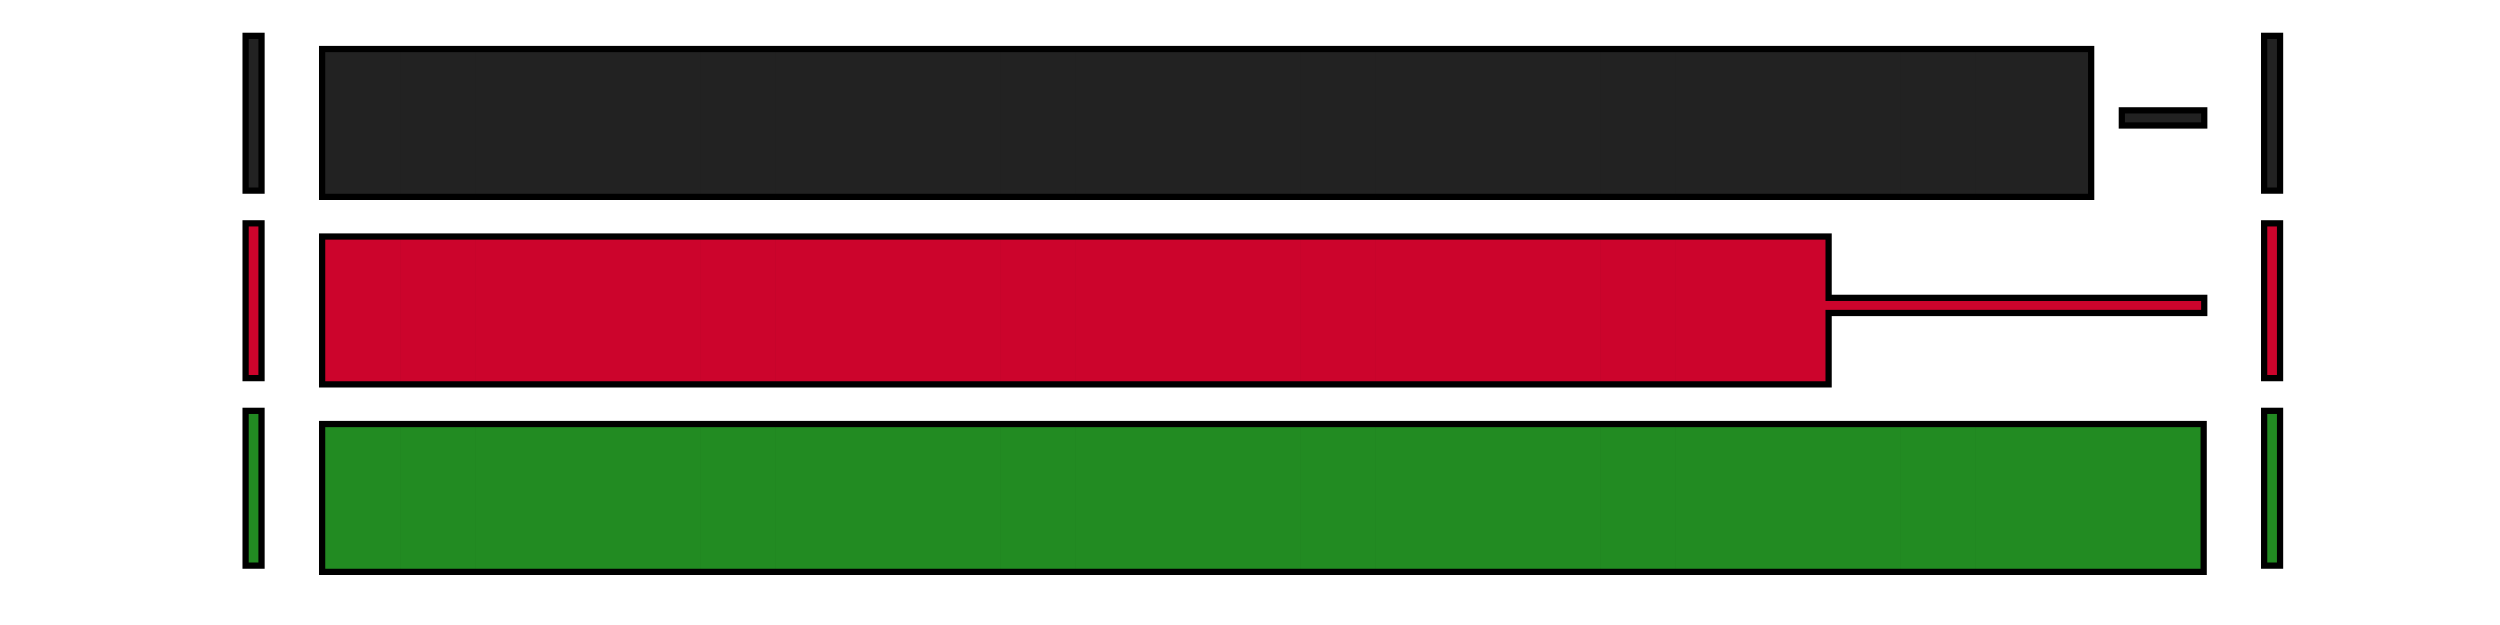
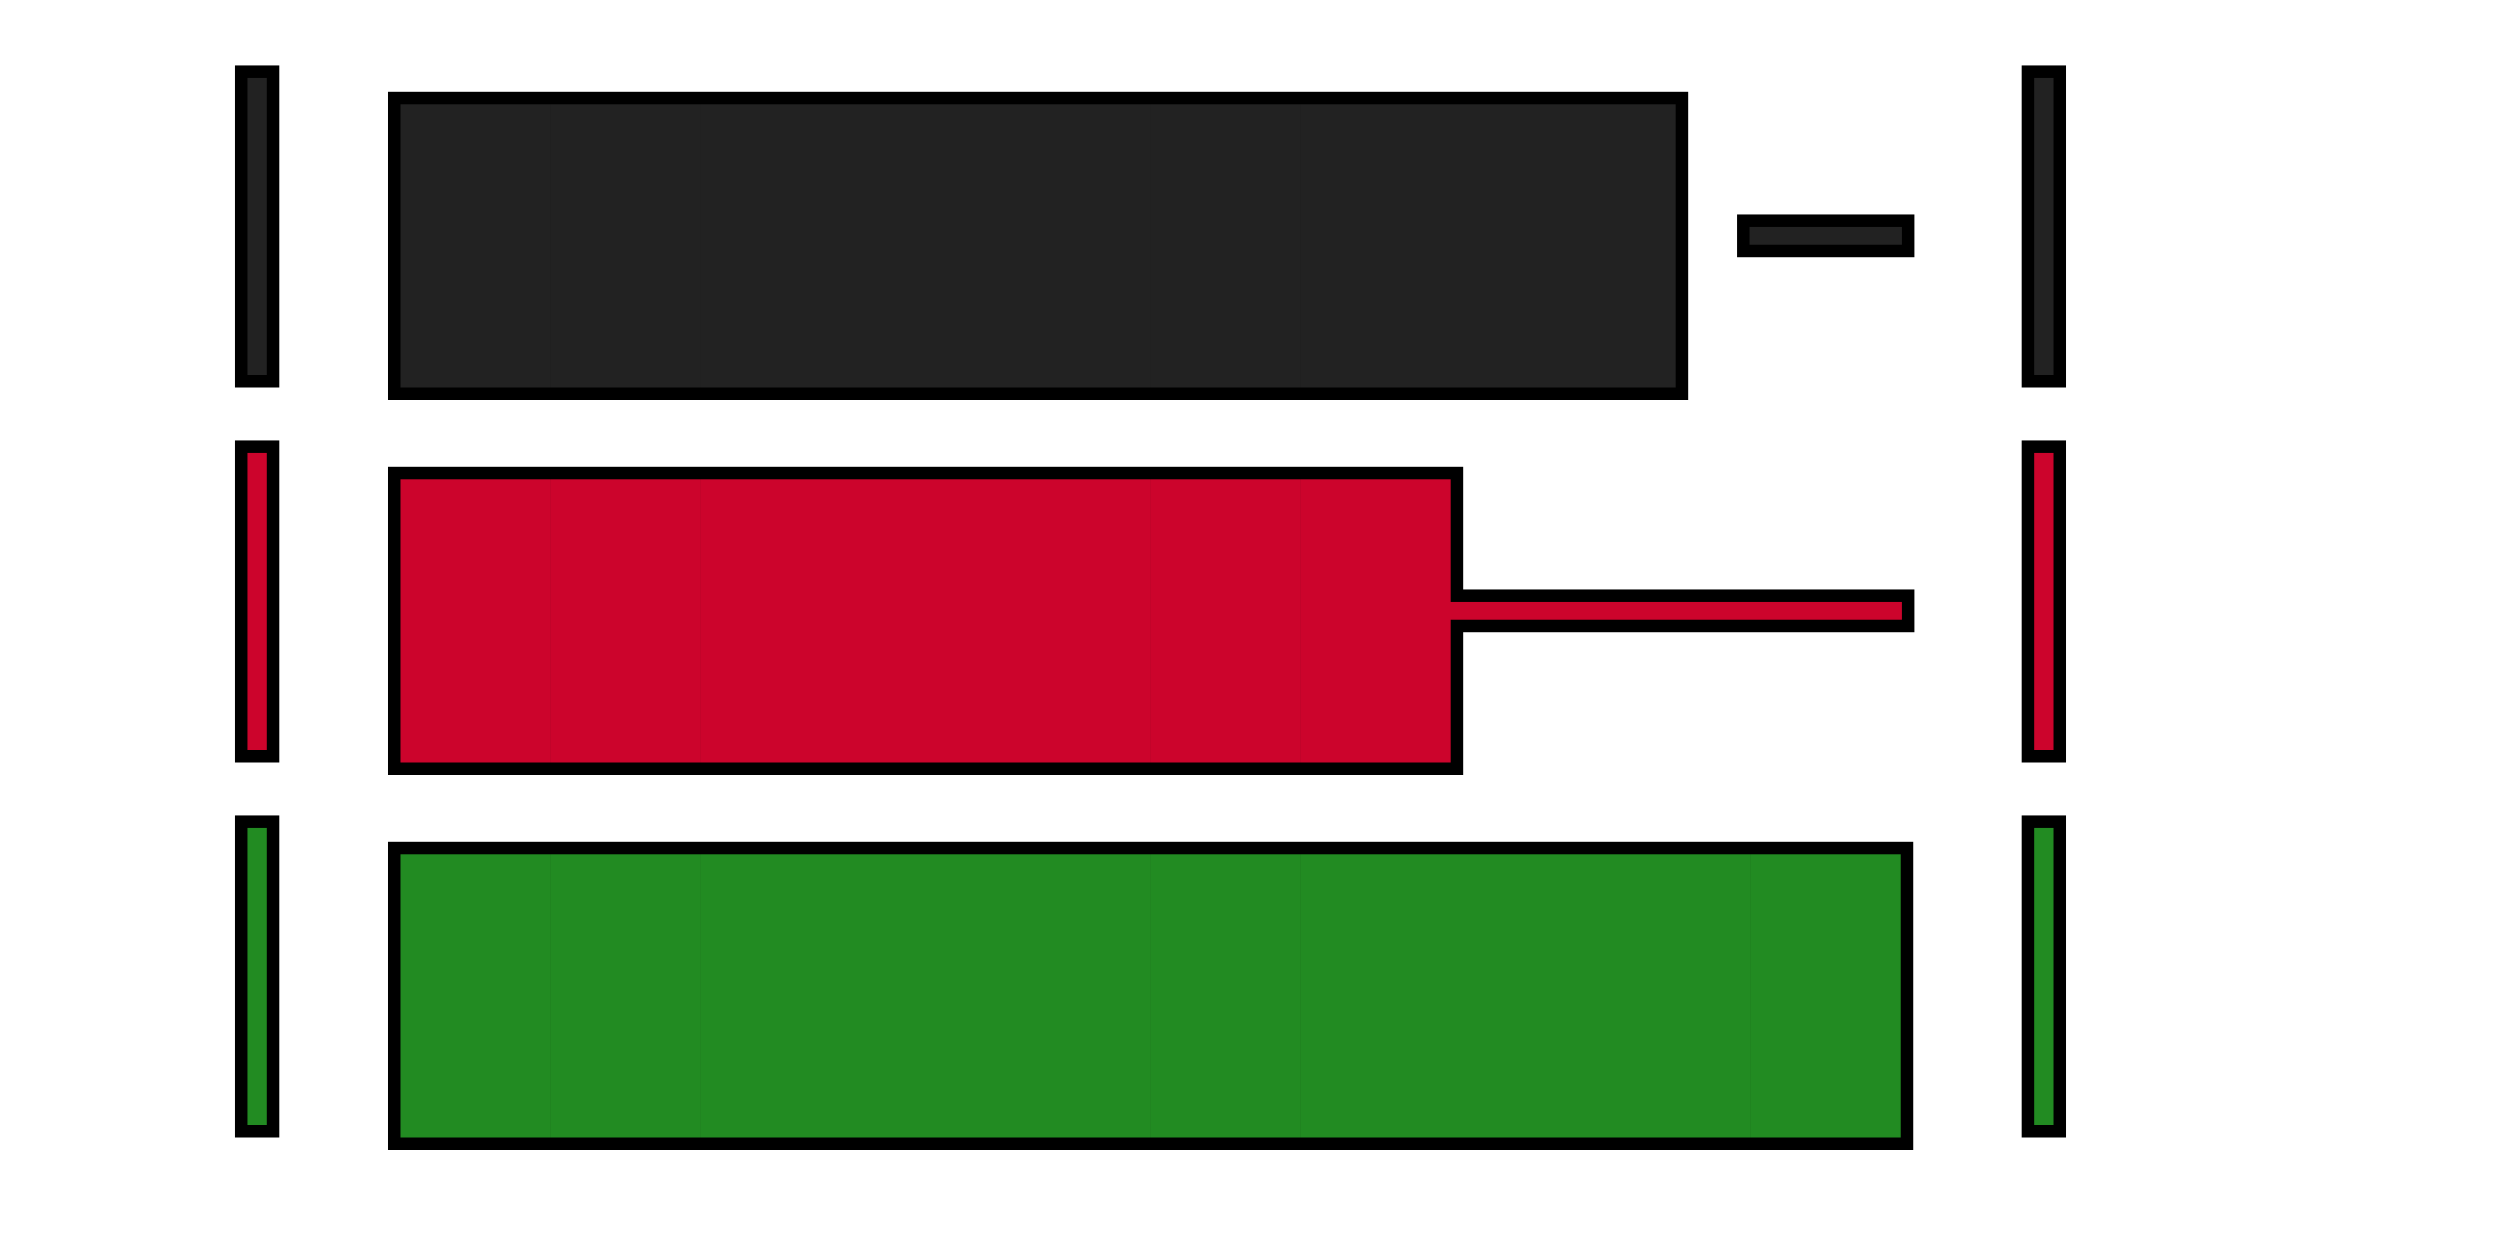
- <svg xmlns="http://www.w3.org/2000/svg" width="400" height="100">
+ <svg xmlns="http://www.w3.org/2000/svg" width="200" height="100">
  <style>
    text {
      font-family: "Courier New", monospace;

      /* Add other styling */
      font-size: 20px;
      stroke: black;
      stroke-width: 2;
      paint-order: stroke fill markers;
    }
  </style>
-   <text x="40" y="25" fill="#222">▏███████████████████████▌─▕</text>
-   <text x="40" y="55" fill="#cc042C">▏████████████████████─────▕</text>
-   <text x="40" y="85" fill="forestgreen">▏█████████████████████████▕</text>
+   <text x="20" y="25" fill="#222">▏████████▌─▕</text>
+   <text x="20" y="55" fill="#cc042C">▏███████───▕</text>
+   <text x="20" y="85" fill="forestgreen">▏██████████▕</text>
</svg>
